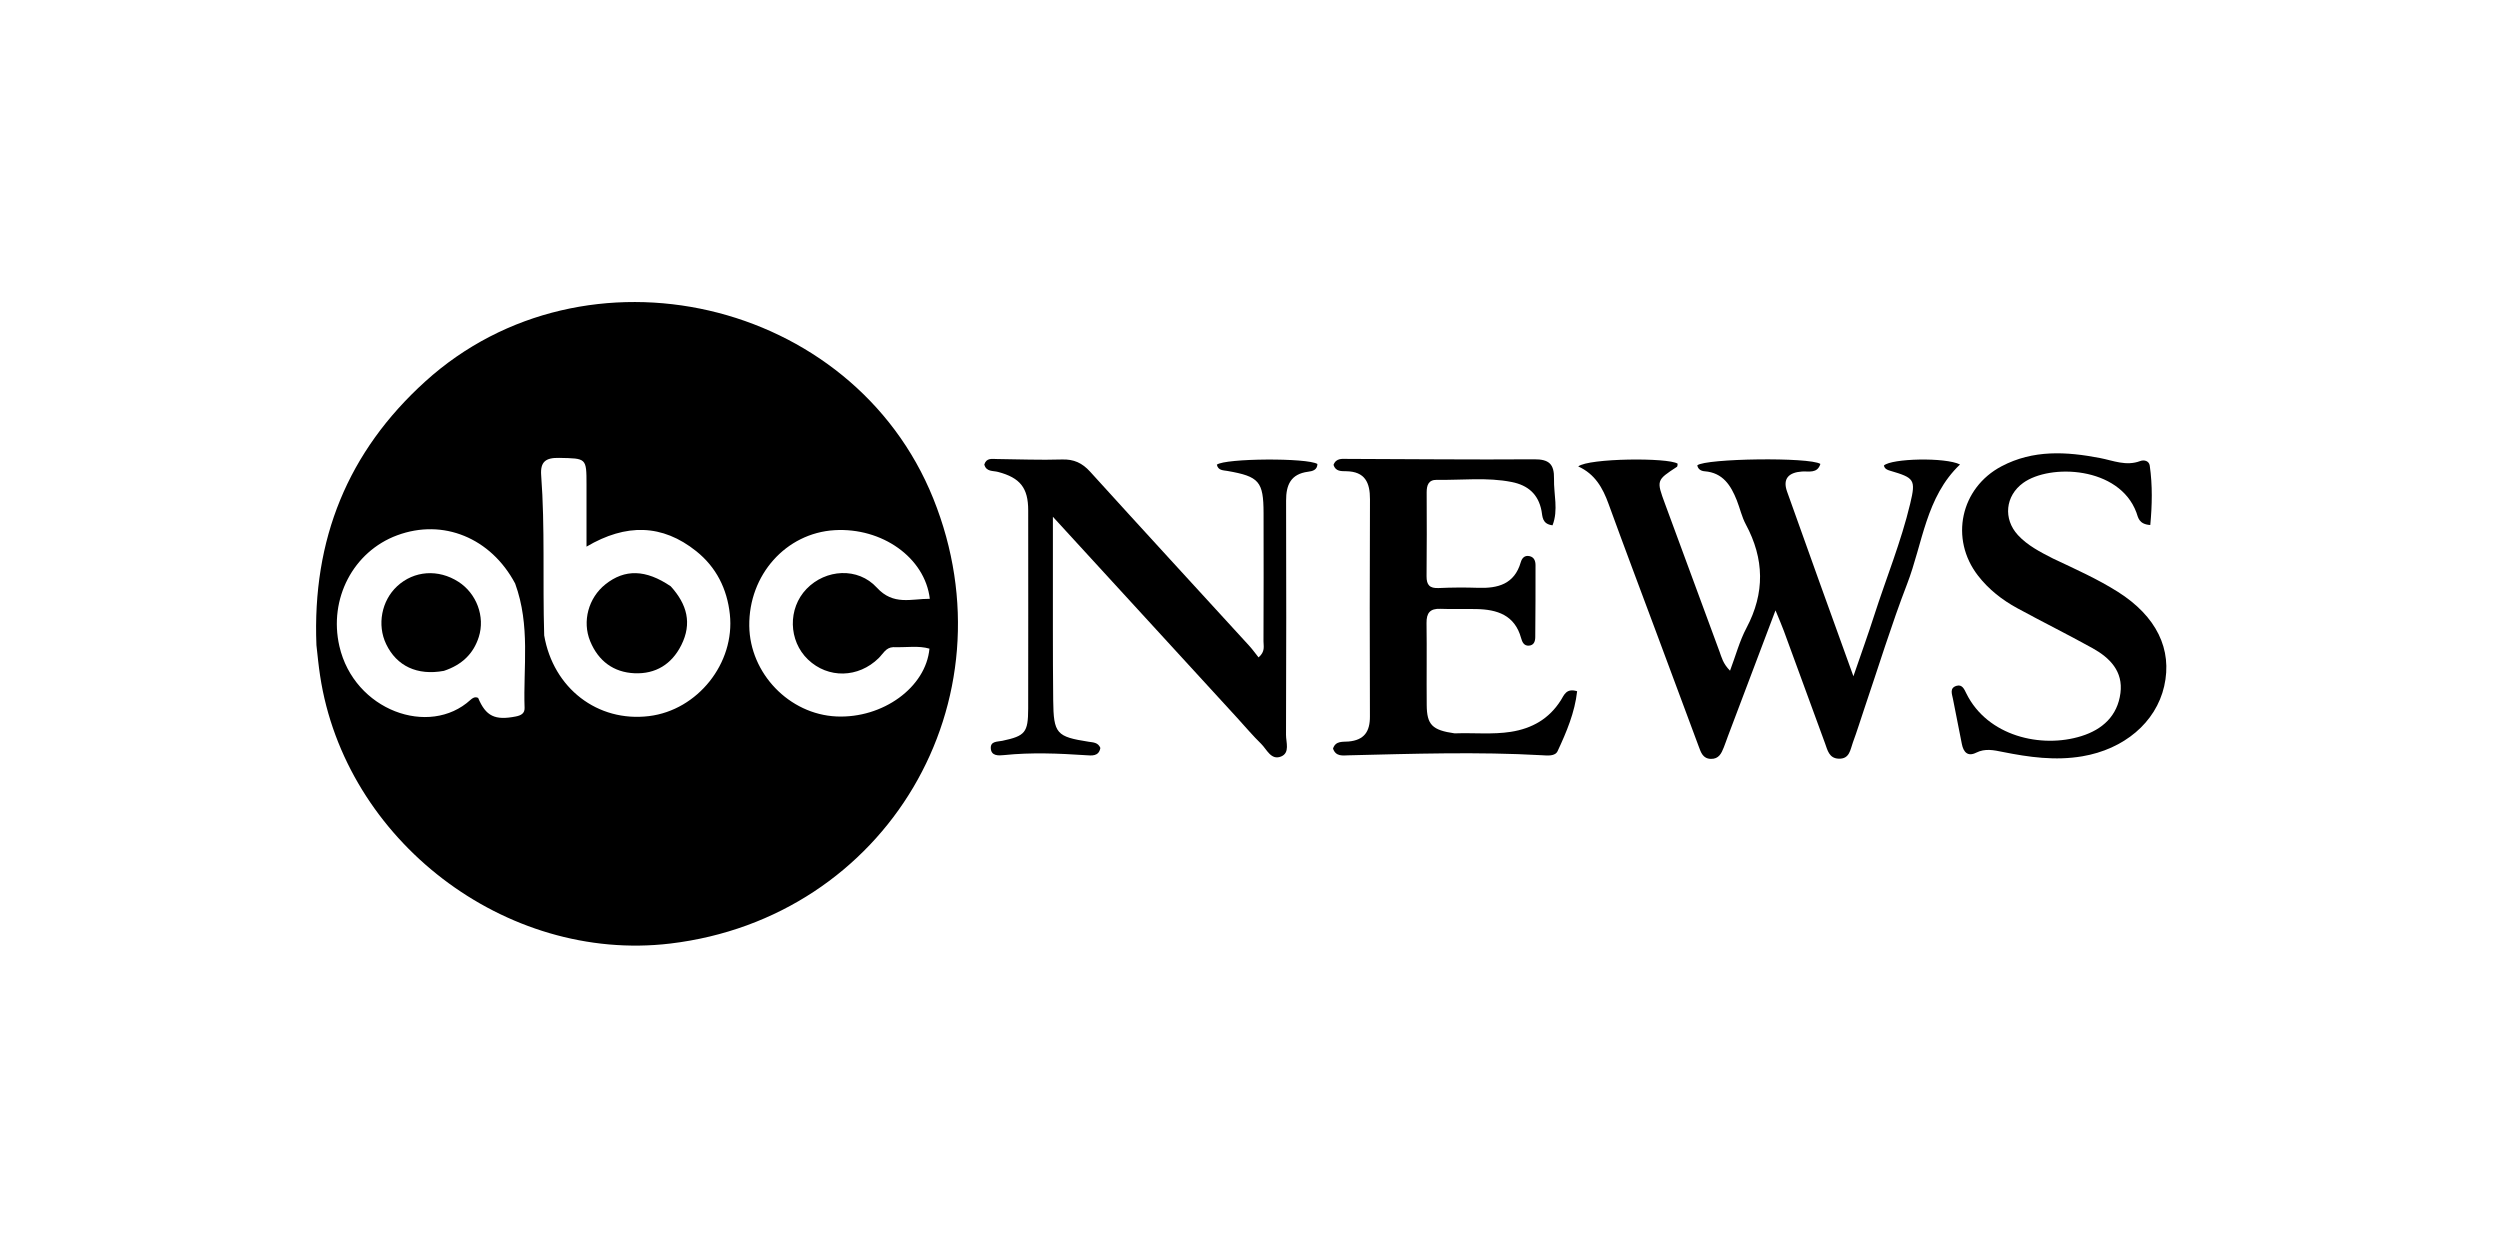
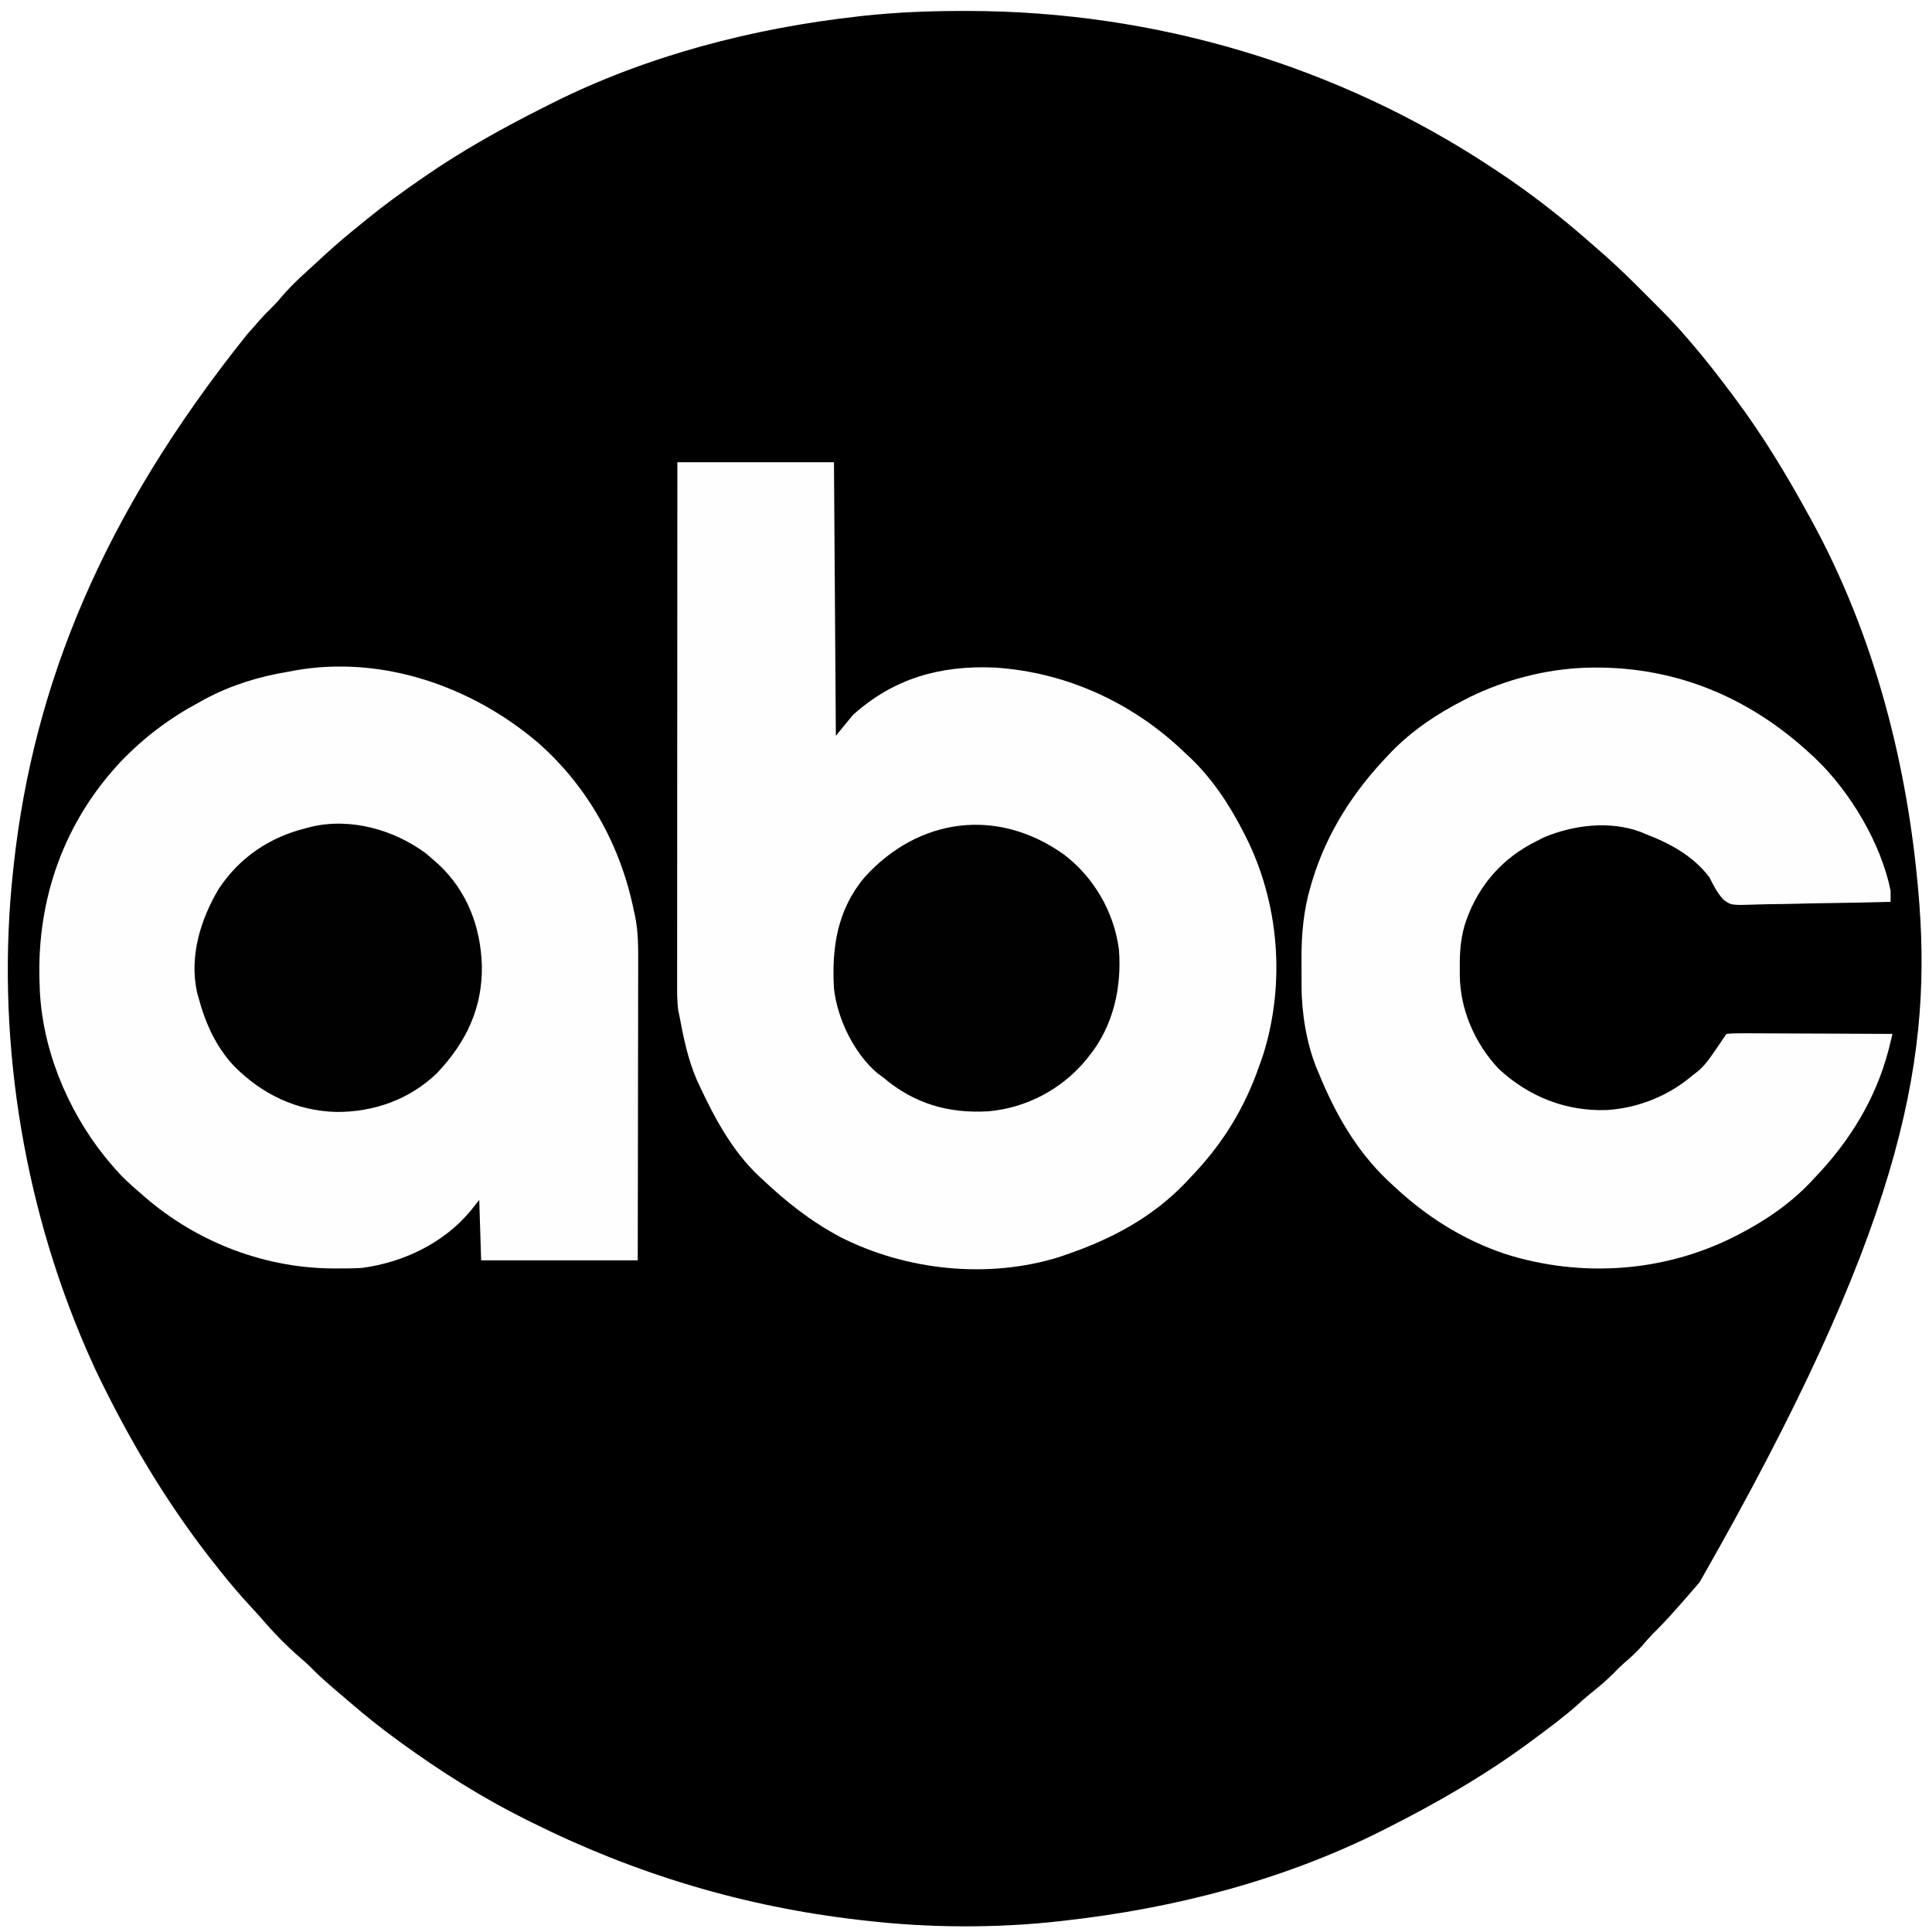
- <svg xmlns="http://www.w3.org/2000/svg" width="500" zoomAndPan="magnify" viewBox="0 0 375 187.5" height="250" preserveAspectRatio="xMidYMid meet" version="1.0">
-   <path fill="#000000" d="M 47.465 96.777 C 46.824 80.902 52.164 67.754 63.789 57.219 C 87.781 35.488 127.898 44.734 139.992 74.781 C 152.207 105.129 132.961 137.672 100.52 141.535 C 75.809 144.473 51.738 126.055 48.012 101.34 C 47.793 99.906 47.648 98.465 47.465 96.777 M 81.629 95.312 C 82.988 103.238 89.645 108.359 97.359 107.414 C 104.637 106.527 110.273 99.477 109.477 92.137 C 109.066 88.332 107.449 85.082 104.426 82.668 C 99.355 78.621 93.926 78.488 87.977 81.996 C 87.977 78.465 87.98 75.578 87.977 72.691 C 87.973 68.672 87.969 68.766 83.863 68.684 C 81.887 68.645 81.023 69.234 81.176 71.289 C 81.762 79.133 81.383 87 81.629 95.312 M 77.273 87.531 C 73.629 80.676 66.453 77.742 59.57 80.297 C 52.988 82.738 49.281 89.82 50.906 96.926 C 53.121 106.582 64.406 110.621 70.57 104.984 C 70.867 104.711 71.254 104.453 71.723 104.688 C 72.879 107.438 74.242 108.09 77.379 107.469 C 78.148 107.316 78.715 107.012 78.688 106.191 C 78.469 100.078 79.582 93.871 77.273 87.531 M 133.977 97.074 C 132.875 97.121 132.457 98.074 131.805 98.715 C 128.75 101.715 124.215 101.809 121.203 98.934 C 118.254 96.117 118.152 91.266 120.984 88.332 C 123.848 85.363 128.691 85.043 131.527 88.145 C 134.012 90.863 136.68 89.805 139.473 89.82 C 138.738 83.621 132.281 79.105 125.18 79.527 C 117.891 79.965 112.301 86.238 112.391 93.883 C 112.477 101.012 118.387 107.148 125.473 107.469 C 132.406 107.781 138.883 103.113 139.418 97.297 C 137.773 96.816 136.07 97.137 133.977 97.074 Z M 133.977 97.074 " fill-opacity="1" fill-rule="nonzero" />
-   <path fill="#000000" d="M 248.484 94.973 C 246.027 88.383 243.613 81.988 241.277 75.566 C 240.418 73.199 239.254 71.105 236.734 69.965 C 238.324 68.715 250.238 68.617 251.645 69.551 C 251.617 69.707 251.641 69.957 251.543 70.02 C 248.453 72.043 248.449 72.039 249.762 75.598 C 252.48 82.969 255.199 90.344 257.918 97.715 C 258.242 98.586 258.43 99.523 259.504 100.605 C 260.363 98.328 260.934 96.145 261.965 94.203 C 264.754 88.949 264.66 83.832 261.863 78.641 C 261.266 77.527 260.992 76.234 260.52 75.047 C 259.629 72.812 258.438 70.902 255.691 70.691 C 255.184 70.652 254.699 70.41 254.594 69.797 C 255.883 68.762 271.422 68.539 273.059 69.59 C 272.605 71.074 271.297 70.66 270.312 70.727 C 268.328 70.859 267.367 71.781 268.055 73.723 C 271.242 82.719 274.5 91.688 278.012 101.441 C 279.227 97.906 280.223 95.141 281.121 92.344 C 282.922 86.738 285.168 81.27 286.535 75.527 C 287.395 71.918 287.152 71.68 283.5 70.605 C 283.09 70.484 282.688 70.328 282.586 69.828 C 283.738 68.758 291.805 68.566 294.004 69.672 C 288.863 74.562 288.418 81.512 286.062 87.609 C 283.699 93.742 281.773 100.043 279.656 106.27 C 279.082 107.965 278.559 109.684 277.934 111.363 C 277.539 112.426 277.461 113.879 275.785 113.801 C 274.348 113.738 274.125 112.504 273.75 111.484 C 271.684 105.871 269.641 100.25 267.578 94.637 C 267.262 93.77 266.883 92.922 266.324 91.555 C 263.828 98.152 261.508 104.285 259.191 110.422 C 258.98 110.98 258.793 111.551 258.57 112.105 C 258.215 112.996 257.832 113.859 256.637 113.832 C 255.414 113.805 255.133 112.836 254.809 111.973 C 252.711 106.371 250.637 100.766 248.484 94.973 Z M 248.484 94.973 " fill-opacity="1" fill-rule="nonzero" />
-   <path fill="#000000" d="M 185.566 107.668 C 176.457 97.723 167.465 87.914 157.934 77.516 C 157.934 80.086 157.93 81.922 157.934 83.754 C 157.945 90.848 157.906 97.941 157.98 105.031 C 158.035 110.082 158.469 110.504 163.324 111.266 C 163.984 111.367 164.711 111.359 165.055 112.188 C 164.832 113.504 163.727 113.336 162.867 113.281 C 158.773 113.012 154.684 112.84 150.586 113.266 C 149.785 113.348 148.66 113.426 148.617 112.215 C 148.578 111.152 149.637 111.273 150.348 111.121 C 153.781 110.387 154.219 109.891 154.227 106.289 C 154.246 96.379 154.234 86.465 154.23 76.551 C 154.23 73.188 153.031 71.668 149.707 70.789 C 148.941 70.586 147.934 70.793 147.645 69.676 C 147.973 68.641 148.809 68.852 149.551 68.855 C 152.797 68.887 156.043 69.027 159.285 68.922 C 161.078 68.863 162.328 69.441 163.52 70.754 C 171.441 79.488 179.426 88.164 187.383 96.867 C 187.887 97.418 188.32 98.035 188.781 98.609 C 189.816 97.738 189.52 96.914 189.523 96.195 C 189.547 89.785 189.551 83.375 189.535 76.965 C 189.523 72.215 188.871 71.473 184.125 70.645 C 183.48 70.531 182.719 70.59 182.527 69.699 C 183.793 68.734 196.102 68.656 197.613 69.598 C 197.59 70.523 196.855 70.676 196.199 70.762 C 193.609 71.102 192.906 72.746 192.914 75.105 C 192.949 86.812 192.945 98.52 192.902 110.23 C 192.898 111.348 193.52 112.922 192.16 113.477 C 190.656 114.086 190.027 112.41 189.168 111.57 C 187.945 110.379 186.84 109.066 185.566 107.668 Z M 185.566 107.668 " fill-opacity="1" fill-rule="nonzero" />
-   <path fill="#000000" d="M 218.191 110.004 C 221.148 109.902 223.887 110.199 226.609 109.777 C 229.828 109.277 232.391 107.805 234.148 105.004 C 234.617 104.258 234.941 103.184 236.57 103.684 C 236.223 106.855 234.984 109.789 233.645 112.66 C 233.27 113.473 232.125 113.332 231.281 113.285 C 221.625 112.746 211.973 113.066 202.32 113.297 C 201.434 113.316 200.383 113.531 199.953 112.289 C 200.344 111.078 201.441 111.305 202.289 111.227 C 204.633 111.012 205.5 109.742 205.488 107.469 C 205.449 96.609 205.453 85.754 205.496 74.895 C 205.508 72.387 204.754 70.727 201.922 70.684 C 201.207 70.672 200.336 70.738 200.027 69.734 C 200.422 68.668 201.359 68.836 202.168 68.836 C 211.484 68.859 220.801 68.965 230.117 68.895 C 232.355 68.879 233.148 69.609 233.102 71.828 C 233.047 74.145 233.781 76.5 232.879 78.797 C 231.301 78.609 231.387 77.473 231.23 76.637 C 230.754 74.113 229.176 72.785 226.773 72.305 C 223.047 71.562 219.277 72.043 215.523 71.977 C 214.262 71.957 214 72.793 214 73.863 C 214.016 78.055 214.031 82.242 213.984 86.434 C 213.973 87.754 214.457 88.27 215.801 88.207 C 217.762 88.117 219.734 88.105 221.695 88.172 C 224.684 88.277 227.156 87.625 228.109 84.352 C 228.289 83.73 228.676 83.262 229.418 83.418 C 230.133 83.57 230.328 84.16 230.328 84.785 C 230.332 88.375 230.324 91.965 230.289 95.555 C 230.285 96.164 230.113 96.793 229.336 96.848 C 228.57 96.898 228.32 96.27 228.164 95.707 C 227.211 92.254 224.578 91.418 221.449 91.359 C 219.656 91.324 217.855 91.395 216.062 91.324 C 214.504 91.262 213.957 91.945 213.98 93.469 C 214.039 97.57 213.969 101.672 214.008 105.777 C 214.035 108.719 214.836 109.527 218.191 110.004 Z M 218.191 110.004 " fill-opacity="1" fill-rule="nonzero" />
-   <path fill="#000000" d="M 307.938 83.773 C 311.355 85.387 314.633 86.852 317.676 88.773 C 323.465 92.434 325.891 97.398 324.629 102.93 C 323.379 108.406 318.578 112.387 312.348 113.445 C 308.285 114.133 304.352 113.582 300.414 112.793 C 299.055 112.52 297.777 112.227 296.426 112.902 C 295.16 113.535 294.52 112.824 294.277 111.598 C 293.832 109.336 293.371 107.082 292.938 104.816 C 292.797 104.094 292.406 103.199 293.473 102.875 C 294.336 102.613 294.648 103.402 294.941 104 C 298.105 110.438 306.195 112.301 312.211 110.414 C 315.375 109.426 317.625 107.379 318.066 103.965 C 318.488 100.703 316.484 98.672 313.887 97.23 C 310.156 95.16 306.328 93.266 302.582 91.223 C 300.316 89.988 298.301 88.41 296.703 86.348 C 292.426 80.832 294.07 73.188 300.242 69.938 C 304.984 67.441 309.957 67.734 314.996 68.703 C 316.98 69.086 318.926 69.953 321.023 69.16 C 321.637 68.926 322.359 69.145 322.461 69.836 C 322.891 72.816 322.82 75.785 322.543 78.754 C 320.793 78.629 320.73 77.602 320.457 76.867 C 317.883 69.957 307.492 69.531 303.473 72.438 C 300.797 74.371 300.449 77.836 302.695 80.27 C 304.113 81.801 305.938 82.754 307.938 83.773 Z M 307.938 83.773 " fill-opacity="1" fill-rule="nonzero" />
-   <path fill="#000000" d="M 100.609 87.945 C 103.078 90.664 103.824 93.512 102.199 96.762 C 100.75 99.656 98.324 101.121 95.184 100.988 C 92.035 100.855 89.746 99.148 88.527 96.18 C 87.305 93.203 88.266 89.676 90.812 87.648 C 93.715 85.34 96.852 85.395 100.609 87.945 Z M 100.609 87.945 " fill-opacity="1" fill-rule="nonzero" />
-   <path fill="#000000" d="M 66.586 100.629 C 62.57 101.371 59.496 99.898 57.922 96.617 C 56.539 93.738 57.227 90.105 59.57 87.934 C 62.105 85.586 65.746 85.324 68.777 87.277 C 71.473 89.012 72.793 92.484 71.82 95.543 C 71.02 98.062 69.293 99.73 66.586 100.629 Z M 66.586 100.629 " fill-opacity="1" fill-rule="nonzero" />
+ <svg xmlns="http://www.w3.org/2000/svg" version="1.1" width="1022" height="1024">
+   <path d="M0 0 C0.935 0.001 1.87 0.001 2.833 0.002 C101.182 0.173 198.142 28.789 280.25 83.188 C281.323 83.894 281.323 83.894 282.418 84.615 C299.16 95.687 315.145 107.976 330.25 121.188 C330.98 121.818 331.709 122.448 332.461 123.098 C334.402 124.782 336.326 126.484 338.25 128.188 C338.93 128.783 339.61 129.378 340.311 129.991 C347.327 136.204 353.97 142.754 360.583 149.39 C362.441 151.254 364.305 153.113 366.17 154.971 C372.075 160.872 377.881 166.786 383.25 173.188 C384.126 174.198 385.004 175.207 385.883 176.215 C393.358 184.944 400.377 193.978 407.25 203.188 C407.784 203.9 408.318 204.613 408.868 205.348 C423.267 224.658 435.68 245.079 447.25 266.188 C447.693 266.987 448.136 267.786 448.592 268.61 C482.662 330.27 500.621 400.311 506.25 470.188 C506.322 471.078 506.394 471.969 506.468 472.887 C513.063 559.917 495.251 648.653 389.996 832.862 C388.751 834.307 387.501 835.747 386.25 837.188 C385.616 837.922 384.982 838.657 384.328 839.414 C382.647 841.349 380.953 843.271 379.25 845.188 C378.531 846 377.811 846.812 377.07 847.648 C373.138 852.057 369.146 856.343 364.926 860.477 C363.129 862.311 361.474 864.23 359.812 866.188 C356.872 869.601 353.707 872.506 350.273 875.414 C348.222 877.212 346.335 879.103 344.438 881.062 C340.526 885.036 336.295 888.498 331.949 891.984 C329.598 893.904 327.357 895.883 325.125 897.938 C318.206 904.144 310.695 909.634 303.25 915.188 C302.515 915.736 301.781 916.285 301.024 916.851 C276.924 934.772 251.03 949.661 224.25 963.188 C222.955 963.843 222.955 963.843 221.634 964.512 C169.161 990.855 111.407 1005.696 53.25 1012.188 C52.223 1012.306 51.196 1012.425 50.137 1012.547 C16.847 1016.216 -18.488 1016.028 -51.75 1012.188 C-52.905 1012.059 -54.06 1011.93 -55.25 1011.797 C-116.255 1004.811 -173.879 987.512 -228.75 960.188 C-229.788 959.673 -230.826 959.159 -231.896 958.629 C-255.104 947.064 -276.776 933.409 -297.75 918.188 C-298.84 917.397 -298.84 917.397 -299.953 916.59 C-308.63 910.262 -316.985 903.645 -325.1 896.611 C-326.864 895.089 -328.642 893.582 -330.422 892.078 C-335.866 887.468 -341.24 882.887 -346.195 877.746 C-347.892 876.046 -349.673 874.497 -351.5 872.938 C-358.812 866.62 -365.613 859.685 -371.883 852.336 C-373.778 850.156 -375.729 848.034 -377.695 845.917 C-383.305 839.869 -388.622 833.654 -393.75 827.188 C-394.49 826.265 -394.49 826.265 -395.244 825.323 C-419.144 795.456 -438.784 763.385 -455.75 729.188 C-456.366 727.958 -456.366 727.958 -456.994 726.704 C-459.377 721.92 -461.612 717.086 -463.75 712.188 C-464.146 711.286 -464.541 710.385 -464.949 709.456 C-499.267 630.437 -513.145 540.863 -503.75 455.188 C-503.626 454.039 -503.503 452.891 -503.375 451.708 C-492.856 357.526 -456.854 267.642 -379.734 171.355 C-377.824 169.269 -375.971 167.144 -374.125 165 C-371.37 161.833 -368.465 158.879 -365.469 155.941 C-363.796 154.234 -362.279 152.462 -360.75 150.625 C-355.52 144.559 -349.479 139.269 -343.582 133.867 C-341.956 132.376 -340.336 130.879 -338.719 129.379 C-332.586 123.731 -326.25 118.406 -319.75 113.188 C-318.606 112.252 -317.463 111.316 -316.32 110.379 C-307.101 102.86 -297.555 95.92 -287.75 89.188 C-286.855 88.566 -286.855 88.566 -285.941 87.932 C-265.242 73.587 -243.258 61.428 -220.75 50.188 C-219.973 49.795 -219.196 49.403 -218.396 48.999 C-168.031 23.68 -111.652 9.095 -55.812 2.875 C-55.084 2.794 -54.355 2.712 -53.605 2.628 C-35.75 0.665 -17.957 -0.022 0 0 Z " fill="#000000" transform="translate(510.75,5.8125)" />
+   <path d="M0 0 C27.39 0 54.78 0 83 0 C83.33 47.85 83.66 95.7 84 145 C86.97 141.37 89.94 137.74 93 134 C114.515 114.558 139.325 107.585 167.955 108.811 C206.163 111.182 241.614 127.571 269 154 C269.84 154.777 270.681 155.555 271.547 156.355 C283.51 167.728 292.515 181.377 300 196 C300.323 196.628 300.647 197.255 300.98 197.902 C318.935 233.214 322.362 275.739 310.625 313.562 C309.796 316.062 308.906 318.526 308 321 C307.339 322.837 307.339 322.837 306.664 324.711 C298.787 345.47 287.382 363.075 272 379 C270.724 380.371 270.724 380.371 269.422 381.77 C251.745 400.267 230.007 411.811 206 420 C204.766 420.422 203.533 420.843 202.262 421.277 C164.708 432.971 121.414 428.44 86.485 410.725 C70.93 402.453 57.73 392.108 45 380 C44.033 379.112 44.033 379.112 43.047 378.207 C29.289 365.189 19.918 347.985 12 331 C11.452 329.831 10.904 328.662 10.34 327.457 C5.542 316.401 3.206 304.808 1 293 C0.828 292.197 0.655 291.394 0.478 290.566 C-0.201 285.499 -0.134 280.49 -0.12 275.383 C-0.122 273.617 -0.122 273.617 -0.123 271.816 C-0.124 268.557 -0.121 265.298 -0.116 262.04 C-0.112 258.522 -0.113 255.005 -0.114 251.488 C-0.114 245.397 -0.111 239.306 -0.106 233.214 C-0.098 224.408 -0.095 215.601 -0.094 206.794 C-0.092 192.505 -0.085 178.217 -0.075 163.928 C-0.066 150.049 -0.059 136.169 -0.055 122.29 C-0.055 121.434 -0.054 120.579 -0.054 119.697 C-0.053 115.404 -0.052 111.111 -0.05 106.819 C-0.04 71.212 -0.022 35.606 0 0 Z " fill="#FEFEFE" transform="translate(359,245)" />
+   <path d="M0 0 C26.336 23.251 43.667 54.674 50.52 89.055 C50.683 89.758 50.847 90.462 51.015 91.187 C52.862 99.871 52.788 108.451 52.747 117.276 C52.746 118.992 52.746 120.708 52.747 122.424 C52.748 127.051 52.736 131.678 52.722 136.306 C52.71 141.153 52.709 146 52.706 150.848 C52.7 160.013 52.684 169.178 52.664 178.343 C52.637 190.738 52.626 203.133 52.615 215.528 C52.596 235.037 52.556 254.546 52.52 274.055 C25.13 274.055 -2.26 274.055 -30.48 274.055 C-30.81 263.495 -31.14 252.935 -31.48 242.055 C-33.048 244.014 -34.615 245.973 -36.23 247.992 C-50.397 264.977 -71.712 275.135 -93.48 278.055 C-97.818 278.343 -102.134 278.389 -106.48 278.367 C-107.665 278.362 -108.85 278.356 -110.071 278.35 C-147.598 277.837 -183.714 263.178 -211.48 238.055 C-212.743 236.972 -212.743 236.972 -214.031 235.867 C-218.986 231.604 -223.356 227.122 -227.48 222.055 C-228.229 221.155 -228.978 220.255 -229.75 219.328 C-250.121 193.985 -263.687 160.771 -264.48 128.055 C-264.506 127.261 -264.532 126.468 -264.559 125.65 C-265.858 82.158 -251.402 41.649 -221.531 9.789 C-208.938 -3.315 -195.483 -13.406 -179.48 -21.945 C-178.075 -22.726 -178.075 -22.726 -176.641 -23.523 C-162.884 -30.855 -147.829 -35.488 -132.48 -37.945 C-131.451 -38.149 -130.421 -38.353 -129.359 -38.562 C-82.999 -46.847 -35.107 -30.121 0 0 Z " fill="#FEFEFE" transform="translate(285.4805,393.9453)" />
+   <path d="M0 0 C46.045 -1.584 86.538 14.959 119.975 46.078 C120.653 46.702 121.331 47.326 122.029 47.969 C140.548 65.669 156.805 92.845 161.975 118.078 C161.997 120.078 161.999 122.078 161.975 124.078 C150.787 124.38 139.601 124.611 128.411 124.752 C123.214 124.819 118.019 124.911 112.824 125.059 C107.805 125.201 102.789 125.278 97.768 125.312 C95.858 125.335 93.948 125.382 92.038 125.453 C77.442 125.969 77.442 125.969 73.301 122.795 C70.081 119.307 68.075 115.32 65.975 111.078 C57.237 99.634 45.138 93.113 31.975 88.078 C31.155 87.726 30.335 87.374 29.49 87.012 C13.162 80.952 -5.994 83.31 -21.775 89.891 C-23.205 90.593 -24.621 91.325 -26.025 92.078 C-26.968 92.571 -27.91 93.063 -28.881 93.57 C-46.077 103.029 -57.955 117.914 -63.844 136.686 C-65.97 144.319 -66.453 151.433 -66.338 159.328 C-66.343 161.006 -66.343 161.006 -66.348 162.719 C-66.228 181.156 -58.345 199.258 -45.658 212.633 C-29.814 227.349 -10.108 235.195 11.615 234.418 C28.203 233.375 44.331 226.912 56.975 216.078 C58.402 214.974 58.402 214.974 59.857 213.848 C63.297 210.98 65.714 207.634 68.225 203.953 C68.658 203.333 69.091 202.713 69.537 202.074 C71.38 199.429 73.186 196.761 74.975 194.078 C77.816 193.792 80.438 193.7 83.28 193.738 C84.138 193.737 84.997 193.737 85.882 193.736 C88.728 193.738 91.574 193.762 94.42 193.785 C96.39 193.791 98.36 193.795 100.33 193.798 C105.522 193.809 110.714 193.839 115.905 193.872 C121.201 193.903 126.496 193.917 131.791 193.932 C142.186 193.964 152.58 194.015 162.975 194.078 C162.513 195.971 162.049 197.863 161.583 199.755 C161.324 200.809 161.066 201.863 160.799 202.948 C154.024 228.655 140.254 251.007 121.975 270.078 C120.751 271.397 120.751 271.397 119.502 272.742 C108.629 284.111 95.917 292.855 81.975 300.078 C81.328 300.414 80.681 300.751 80.015 301.097 C42.338 320.403 -1.633 323.461 -41.986 310.805 C-64.757 303.232 -84.632 290.543 -102.025 274.078 C-103.334 272.866 -103.334 272.866 -104.67 271.629 C-121.34 255.674 -132.369 236.266 -141.025 215.078 C-141.415 214.172 -141.804 213.266 -142.205 212.332 C-147.518 199.132 -150.171 183.214 -150.193 169.047 C-150.197 168.293 -150.2 167.54 -150.203 166.763 C-150.208 165.173 -150.211 163.583 -150.211 161.993 C-150.213 159.612 -150.231 157.232 -150.25 154.852 C-150.301 141.452 -149.189 128.554 -145.338 115.641 C-144.945 114.305 -144.945 114.305 -144.544 112.942 C-136.714 87.161 -122.584 65.405 -104.025 46.078 C-103.494 45.523 -102.963 44.967 -102.415 44.395 C-91.33 33.026 -78.128 24.246 -64.025 17.078 C-62.95 16.526 -61.875 15.975 -60.768 15.406 C-41.933 6.249 -20.929 0.807 0 0 Z " fill="#FEFEFE" transform="translate(840.0254,353.9219)" />
+   <path d="M0 0 C1.415 1.185 2.812 2.394 4.188 3.625 C4.924 4.268 5.66 4.911 6.418 5.574 C21.68 19.785 28.824 38.492 29.573 59.09 C30.01 81.768 21.363 99.939 5.875 116.312 C-8.622 130.388 -27.778 137.15 -47.718 136.979 C-68.821 136.385 -87.059 127.526 -101.812 112.625 C-111.672 102.087 -117.149 89.451 -120.812 75.625 C-121.075 74.695 -121.075 74.695 -121.343 73.746 C-125.582 54.597 -119.588 34.975 -109.812 18.625 C-98.85 2.102 -82.894 -8.66 -63.812 -13.375 C-62.997 -13.599 -62.181 -13.824 -61.34 -14.055 C-40.302 -19.182 -17.132 -12.738 0 0 Z " fill="#010101" transform="translate(225.8125,452.375)" />
+   <path d="M0 0 C15.807 12.072 26.335 30.258 29 50 C30.678 70.261 26.003 91.06 13 107 C12.321 107.842 11.641 108.684 10.941 109.551 C-1.882 124.615 -20.256 134.222 -40 136 C-61.287 137.288 -79.563 132.006 -96 118 C-96.99 117.278 -97.98 116.556 -99 115.812 C-111.439 105.199 -120.169 87.036 -122 71 C-123.248 49.316 -120.288 29.348 -105.934 12.148 C-77.165 -19.817 -35.12 -25.166 0 0 Z " fill="#010101" transform="translate(564,453)" />
</svg>
